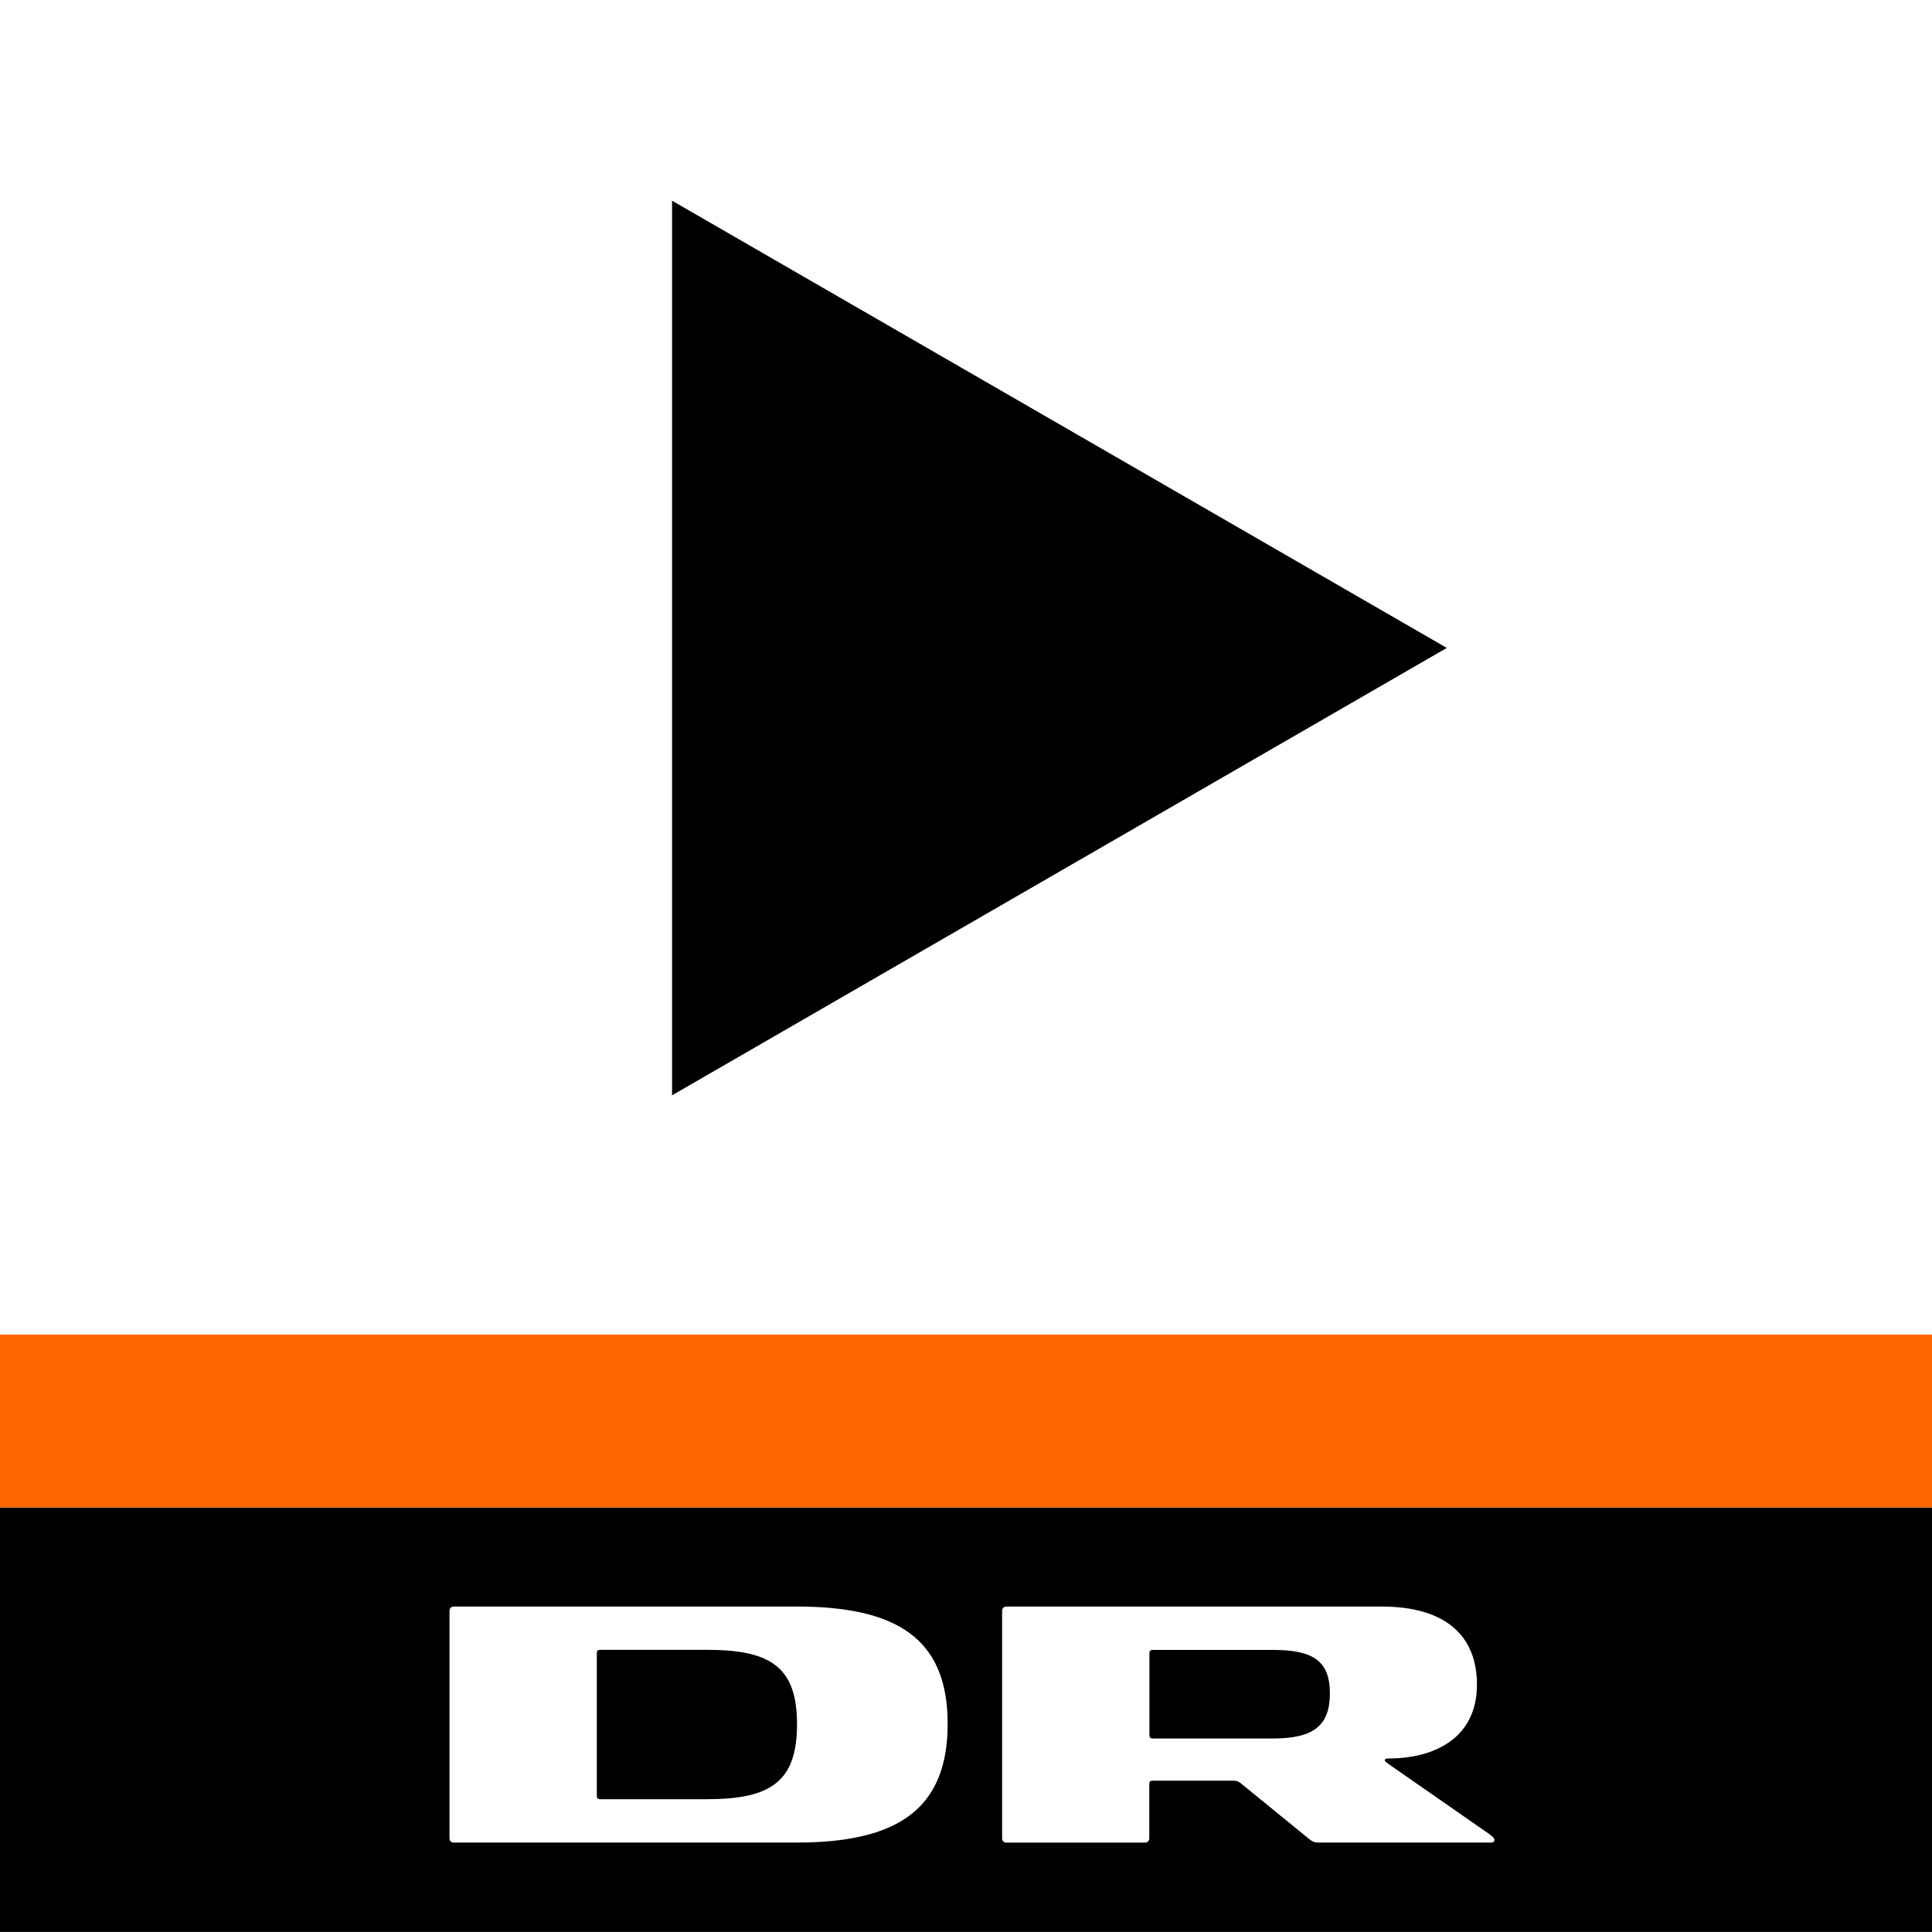
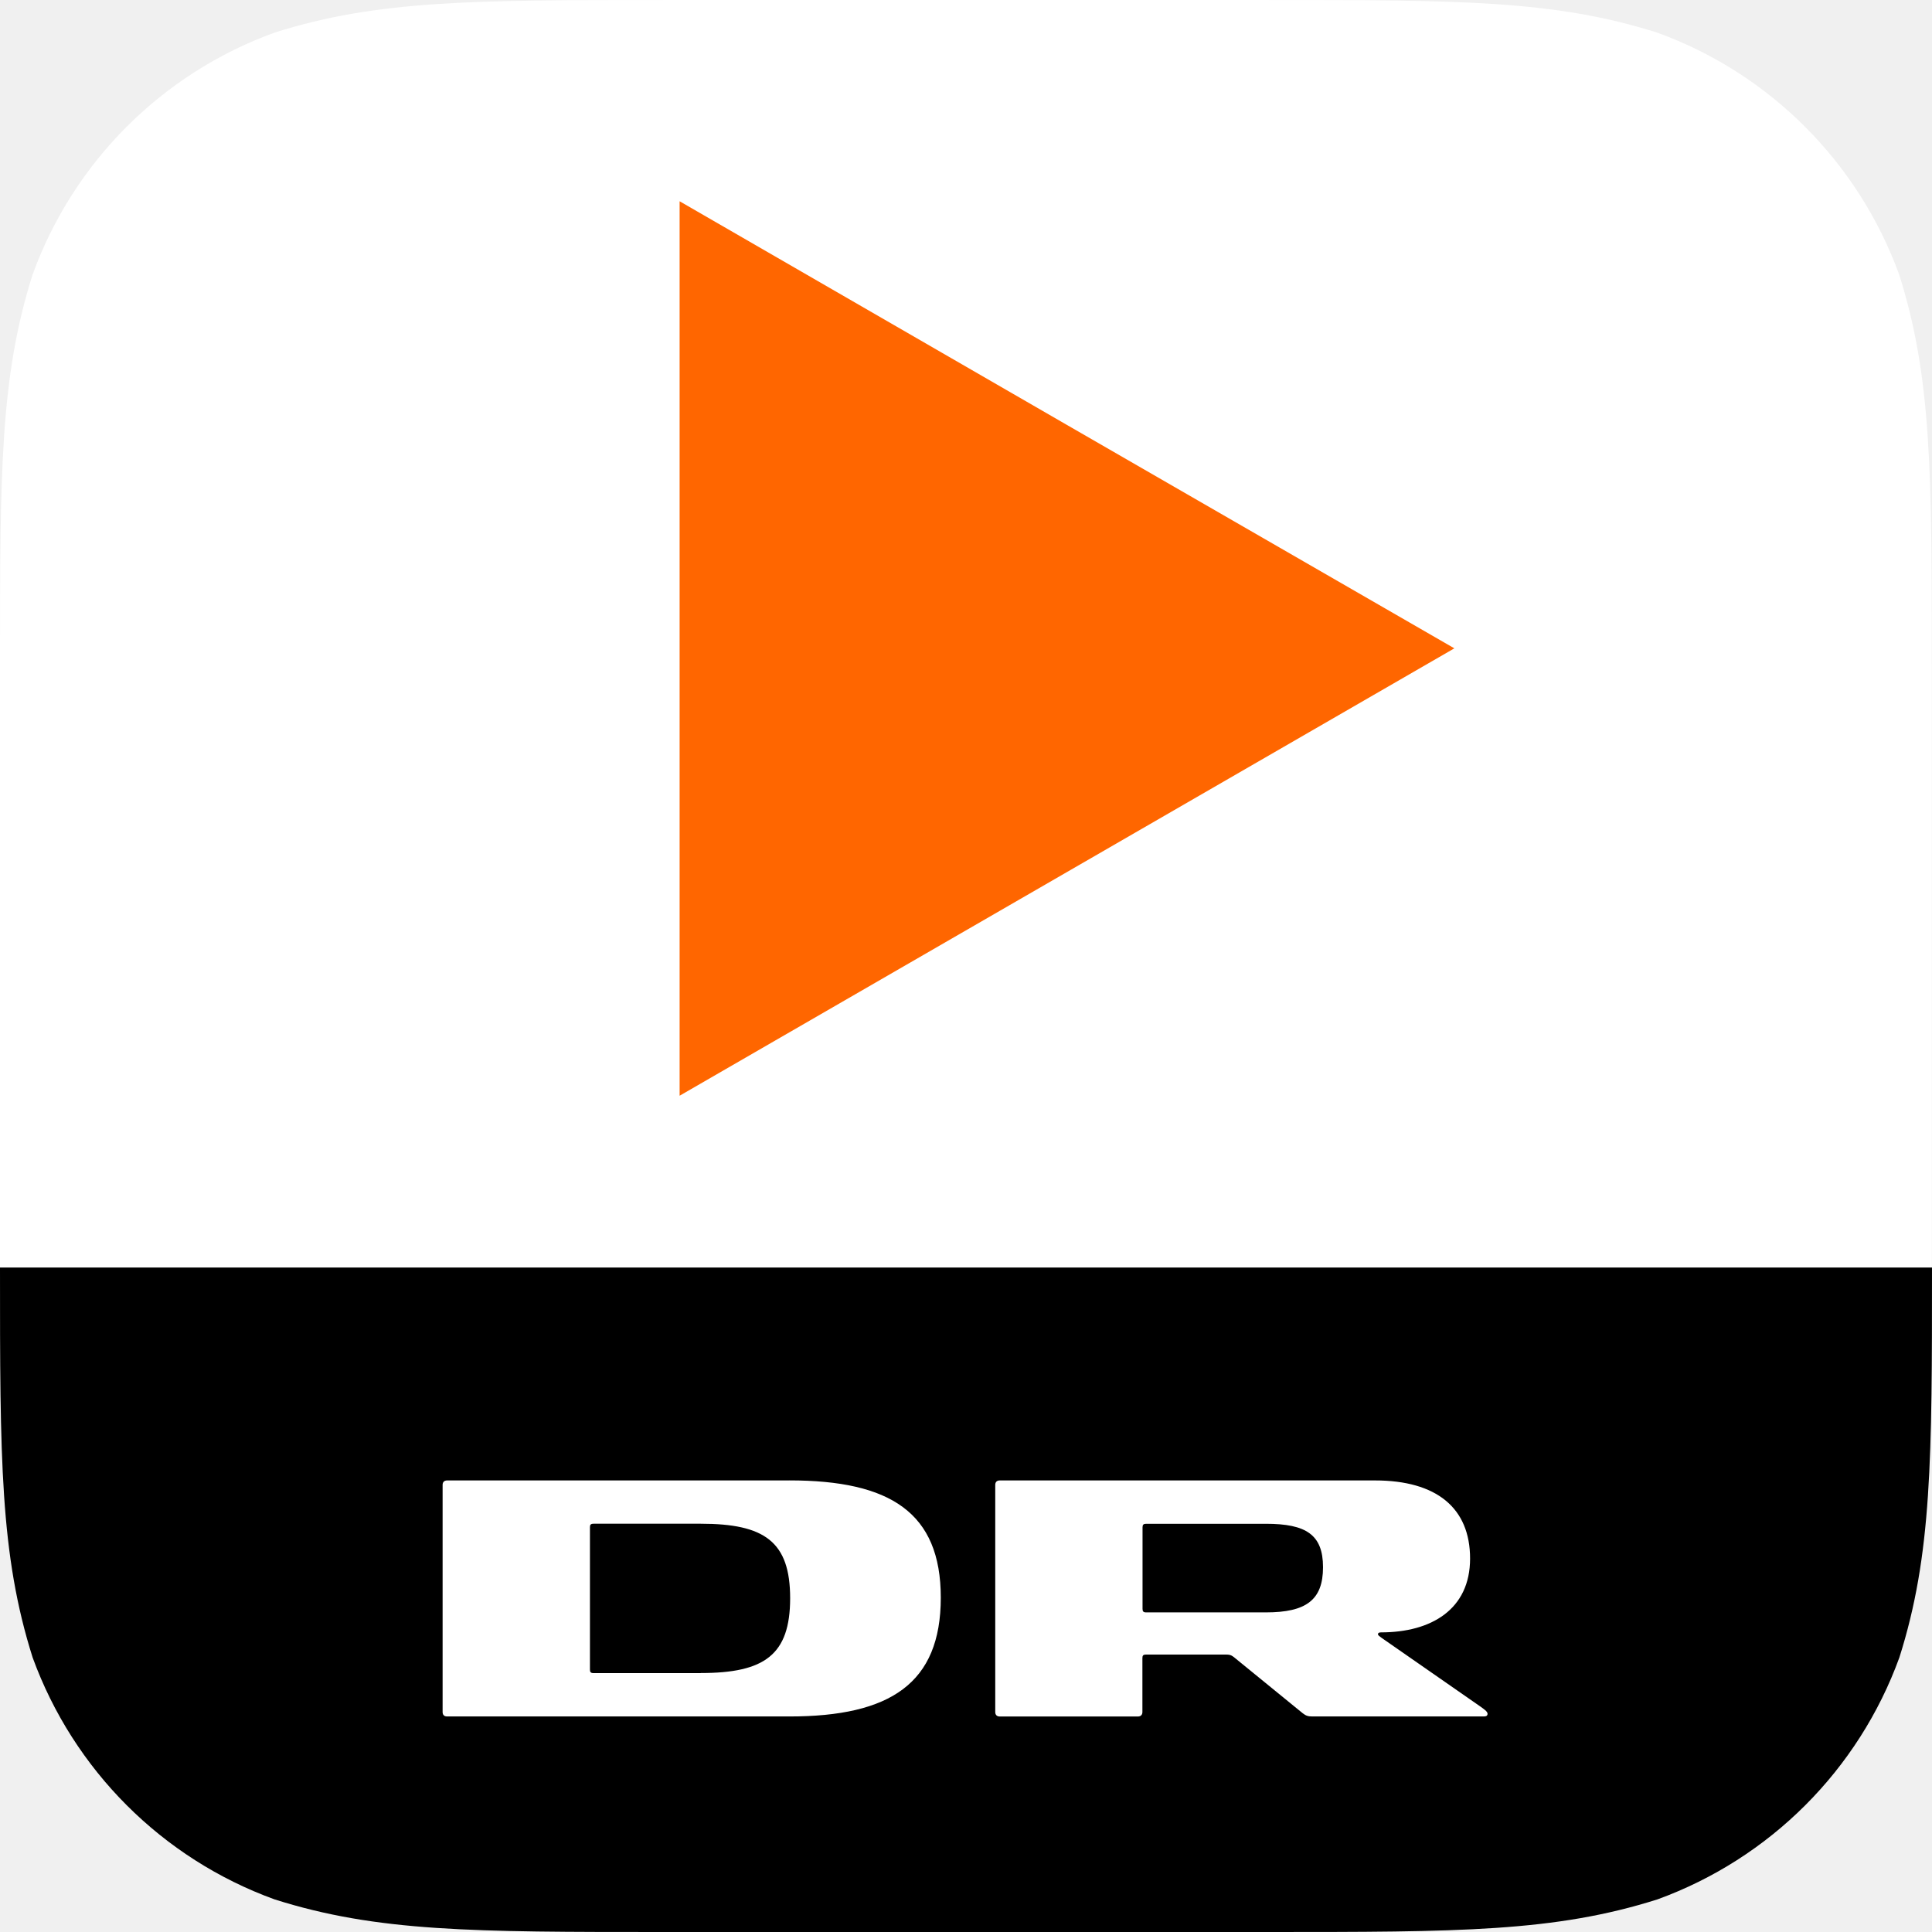
<svg xmlns="http://www.w3.org/2000/svg" width="32" height="32" viewBox="0 0 8.467 8.467" version="1.1" id="svg4135">
-   <defs id="defs4129" />
-   <g id="layer2">
-     <rect style="fill:#ffffff;stroke-width:0.409" id="rect4216" width="8.467" height="8.467" x="-3.3306691e-016" y="3.7312791e-016" />
-     <path style="fill:#000000;fill-opacity:1;stroke-width:0.265" id="path4232" d="M 4.233,0.244 7.013,5.058 1.454,5.058 Z" transform="matrix(0,0.7052933,-0.7052933,0,6.512697,-0.1459933)" />
-   </g>
-   <g id="layer1" transform="translate(0,-288.5333)">
-     <path d="M 0,295.14 H 8.467 V 297 H 0 Z" id="path3983" style="stroke-width:0.09" />
-     <g transform="matrix(0.08481282,0,0,0.08481282,0.7647792,295.094)" style="fill:#ffffff" id="g3987">
+   <defs id="defs4129">
+     <style id="style48" type="text/css">
+     .fil4 {fill:none}
+     .fil3 {fill:none;fill-rule:nonzero}
+     .fil0 {fill:#007CBC}
+     .fil1 {fill:#FFFFFE}
+     .fil2 {fill:#FFFFFE;fill-rule:nonzero}
+    </style>
+     <clipPath clipPathUnits="userSpaceOnUse" id="clipPath132">
+       <g id="use134">
+         <path id="path136" d="M 9.704,5.895 H 11.917 c 0.702,0 1.054,0 1.432,0.12 0.413,0.15 0.738,0.475 0.888,0.888 0.12,0.378 0.12,0.729 0.12,1.432 v 2.213 c 0,0.702 0,1.054 -0.12,1.432 -0.15,0.413 -0.475,0.738 -0.888,0.888 -0.378,0.12 -0.729,0.12 -1.432,0.12 H 9.704 c -0.702,0 -1.054,0 -1.432,-0.12 -0.413,-0.15 -0.738,-0.475 -0.888,-0.888 -0.12,-0.378 -0.12,-0.729 -0.12,-1.432 V 8.334 c 0,-0.702 0,-1.054 0.12,-1.432 0.15,-0.413 0.475,-0.738 0.888,-0.888 0.378,-0.12 0.729,-0.12 1.432,-0.12 v 0" style="stroke-width:0.024" />
+       </g>
+     </clipPath>
+   </defs>
+   <g id="main" style="display:inline">
+     <path id="topcurvature" d="m 2.912,1.0259702e-4 h 2.642 c 0.839,0 1.258,0 1.709,0.143 0.493,0.179 0.881,0.568 1.06,1.06 0.143,0.451 0.143,0.871 0.143,1.709 V 5.555 H 0 V 2.912 C 0,2.074 0,1.654 0.143,1.203 0.322,0.71 0.71,0.322 1.203,0.143 1.654,1.0259702e-4 2.074,1.0259702e-4 2.912,1.0259702e-4 v 0" style="display:inline;fill:#ffffff;stroke-width:0.028" />
+     <path id="botcurvature" d="m 8.467,5.555 c 0,0.839 0,1.258 -0.143,1.709 -0.179,0.493 -0.568,0.881 -1.06,1.06 -0.451,0.143 -0.871,0.143 -1.709,0.143 H 2.912 c -0.839,0 -1.258,0 -1.709,-0.143 C 0.71,8.145 0.322,7.756 0.143,7.264 1.7e-7,6.812 1.7e-7,6.393 1.7e-7,5.555" style="stroke-width:0.028" />
+     <path style="fill:#ff6600;fill-opacity:1;stroke-width:0.265" id="playtriangle" d="m 4.233,0.244 1.39,2.407 1.39,2.407 -2.779,-10e-8 -2.779,0 1.39,-2.407 z" transform="matrix(0,0.7052933,-0.7052933,0,6.54577,-0.1441677)" />
+     <g transform="matrix(0.08481282,0,0,0.08481282,0.7346485,6.00798)" style="display:inline;fill:#ffffff" id="g3987">
      <path d="m 32.135,5.66 h -17.69 c -0.158,0 -0.236,0.09 -0.236,0.23 v 11.736 c 0,0.142 0.075,0.23 0.232,0.23 h 17.69 c 5.197,0 7.82,-1.7 7.82,-6.138 0,-4.406 -2.623,-6.06 -7.82,-6.06 z m -4.58,9.956 H 22.01 c -0.158,0 -0.188,-0.062 -0.188,-0.187 V 8.083 c 0,-0.124 0.03,-0.186 0.188,-0.186 h 5.542 c 3.296,0 4.615,0.927 4.615,3.85 -0.002,2.924 -1.32,3.865 -4.616,3.865 z m 40.308,1.748 -5.117,-3.558 c -0.125,-0.092 -0.205,-0.14 -0.205,-0.2 0,-0.062 0.05,-0.095 0.16,-0.095 2.59,0 4.6,-1.185 4.6,-3.815 0,-2.613 -1.73,-4.036 -4.913,-4.036 h -19.39 c -0.156,0 -0.233,0.09 -0.233,0.23 v 11.736 c 0,0.14 0.077,0.232 0.234,0.232 h 7.134 c 0.157,0 0.236,-0.092 0.236,-0.232 V 14.84 c 0,-0.138 0.046,-0.183 0.188,-0.183 h 4.104 c 0.204,0 0.282,0.016 0.423,0.123 l 3.564,2.906 c 0.174,0.14 0.297,0.17 0.502,0.17 h 8.866 c 0.127,0 0.188,-0.045 0.188,-0.14 0.003,-0.118 -0.218,-0.26 -0.343,-0.352 z m -11.11,-4.886 h -6.187 c -0.144,0 -0.19,-0.047 -0.19,-0.186 V 8.086 c 0,-0.14 0.048,-0.186 0.19,-0.186 h 6.186 c 2.07,0 2.95,0.558 2.95,2.244 0,1.7 -0.88,2.334 -2.95,2.334 z" id="path3985" />
    </g>
-     <path style="fill:#ff6600;stroke-width:0.234" d="m 0,294.382 h 8.467 v 0.758 H 0 Z" id="path3993" />
  </g>
</svg>
